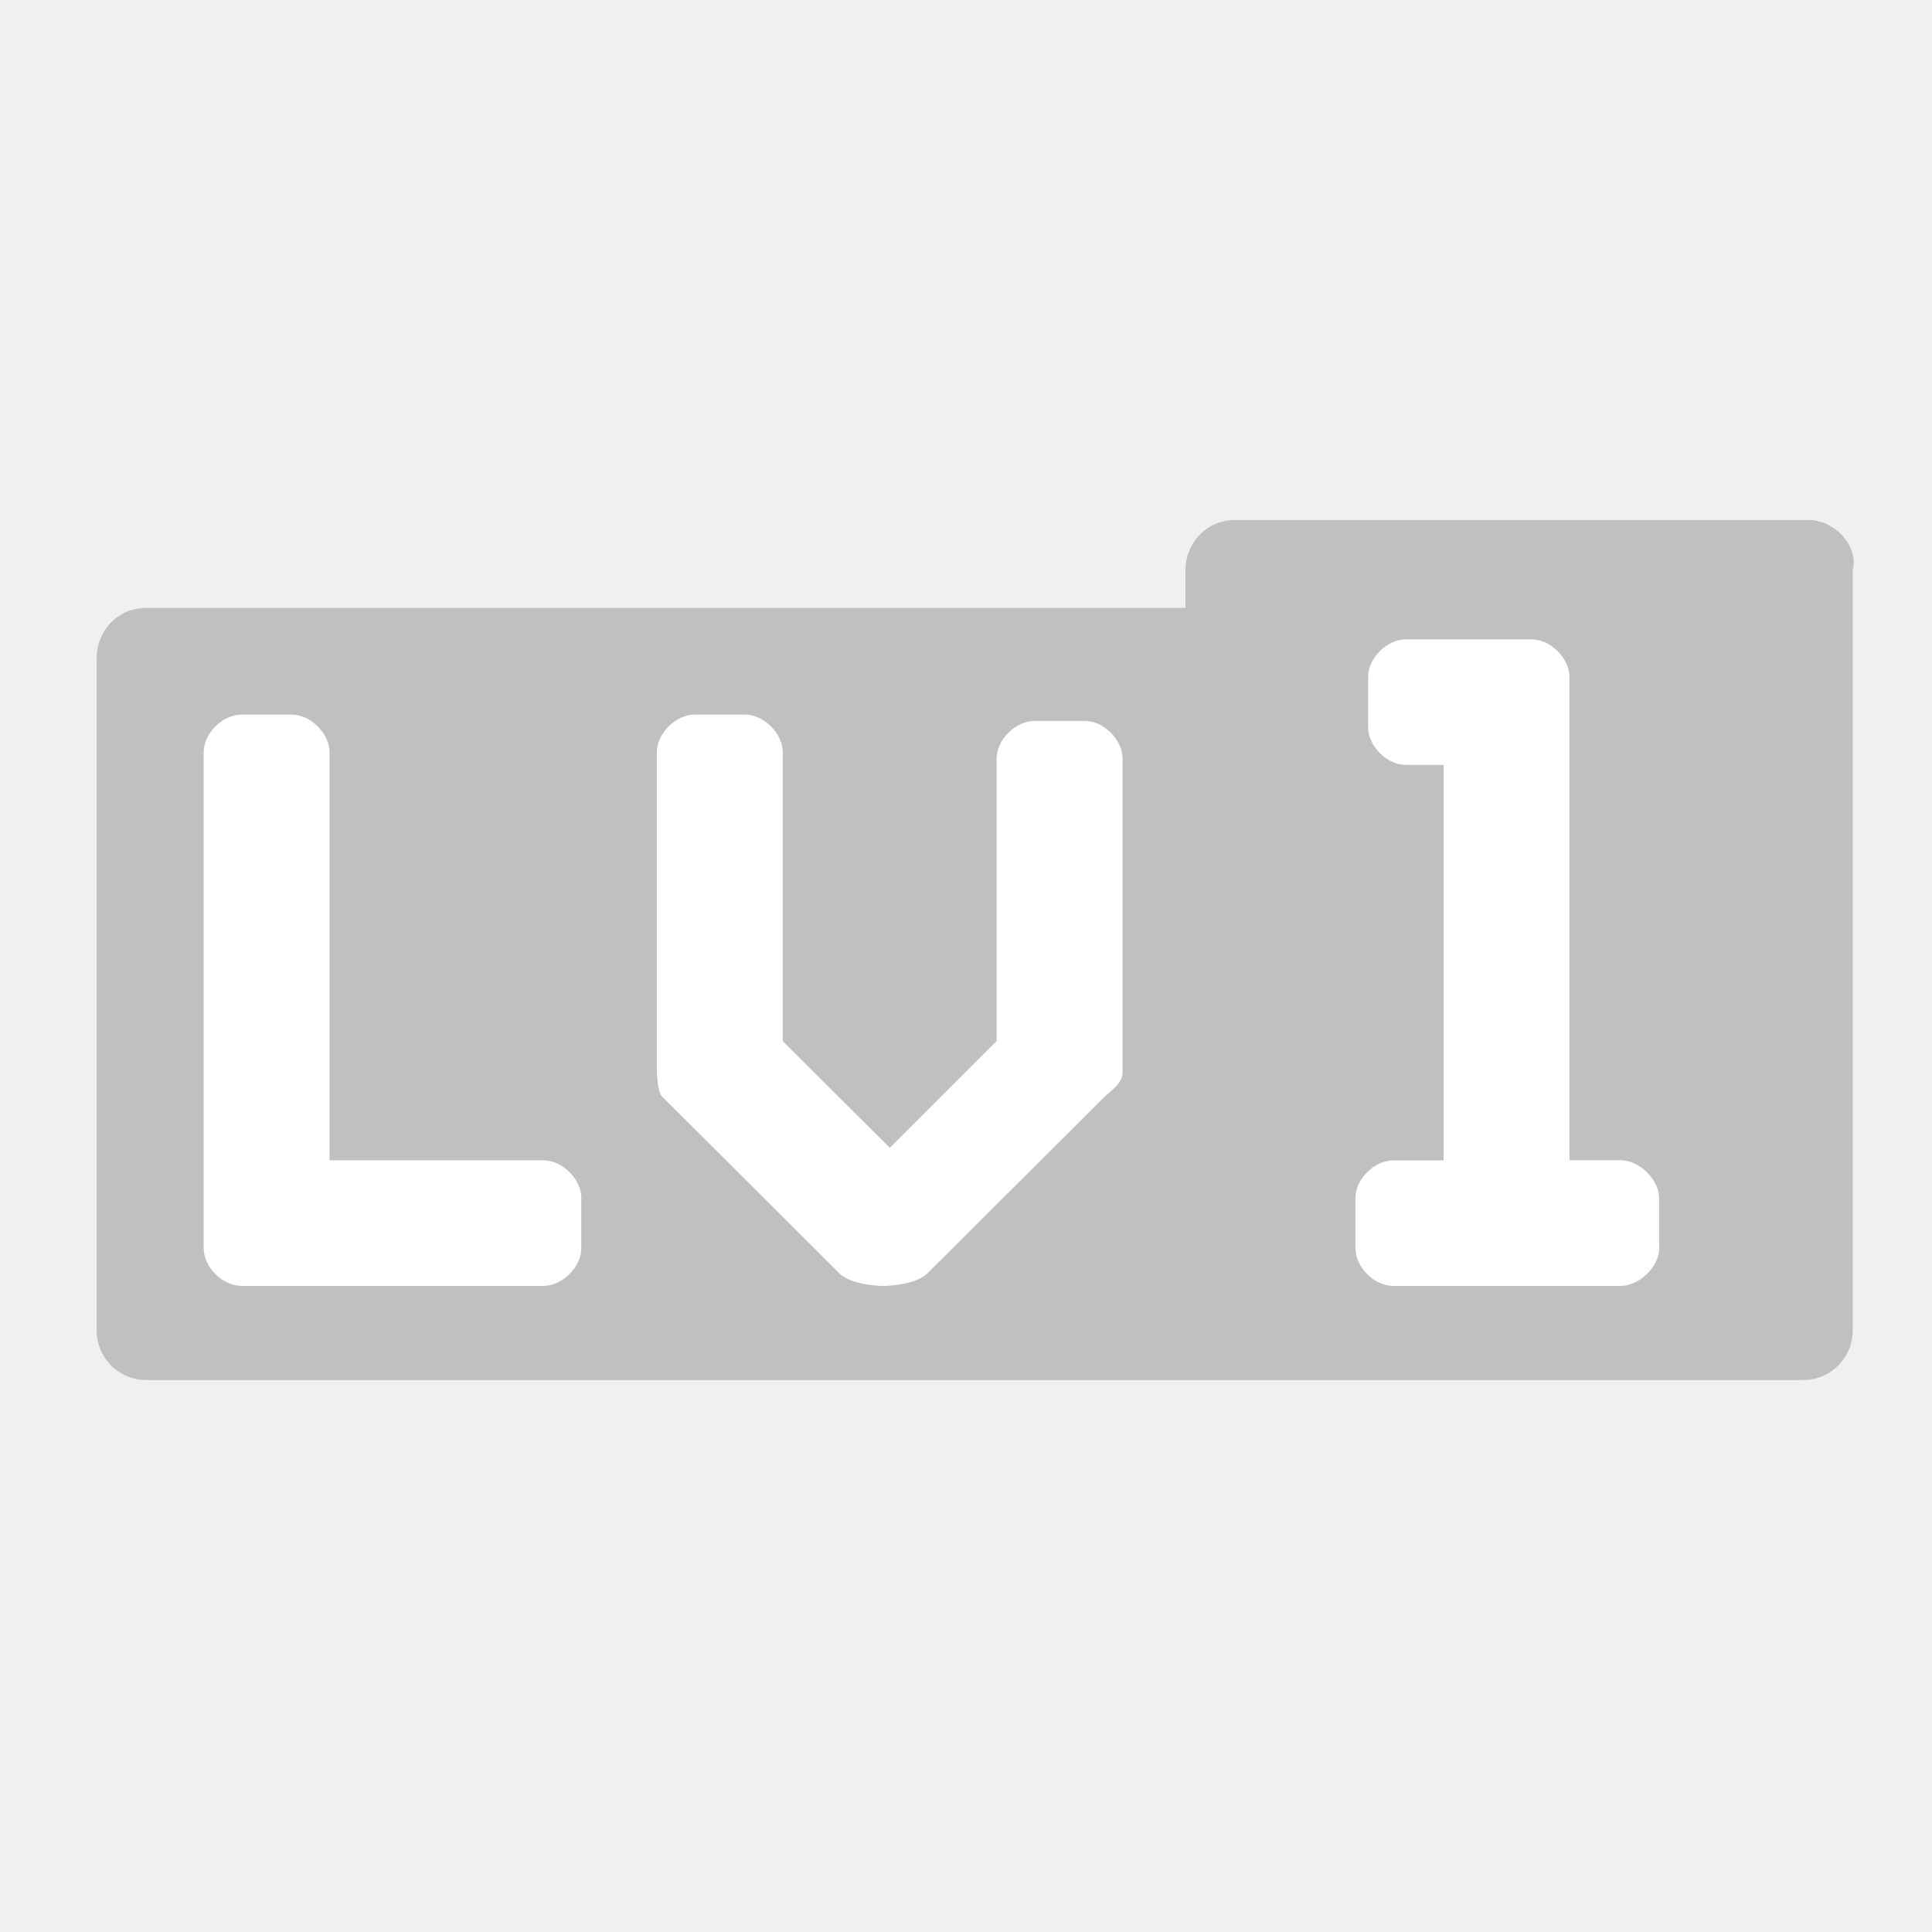
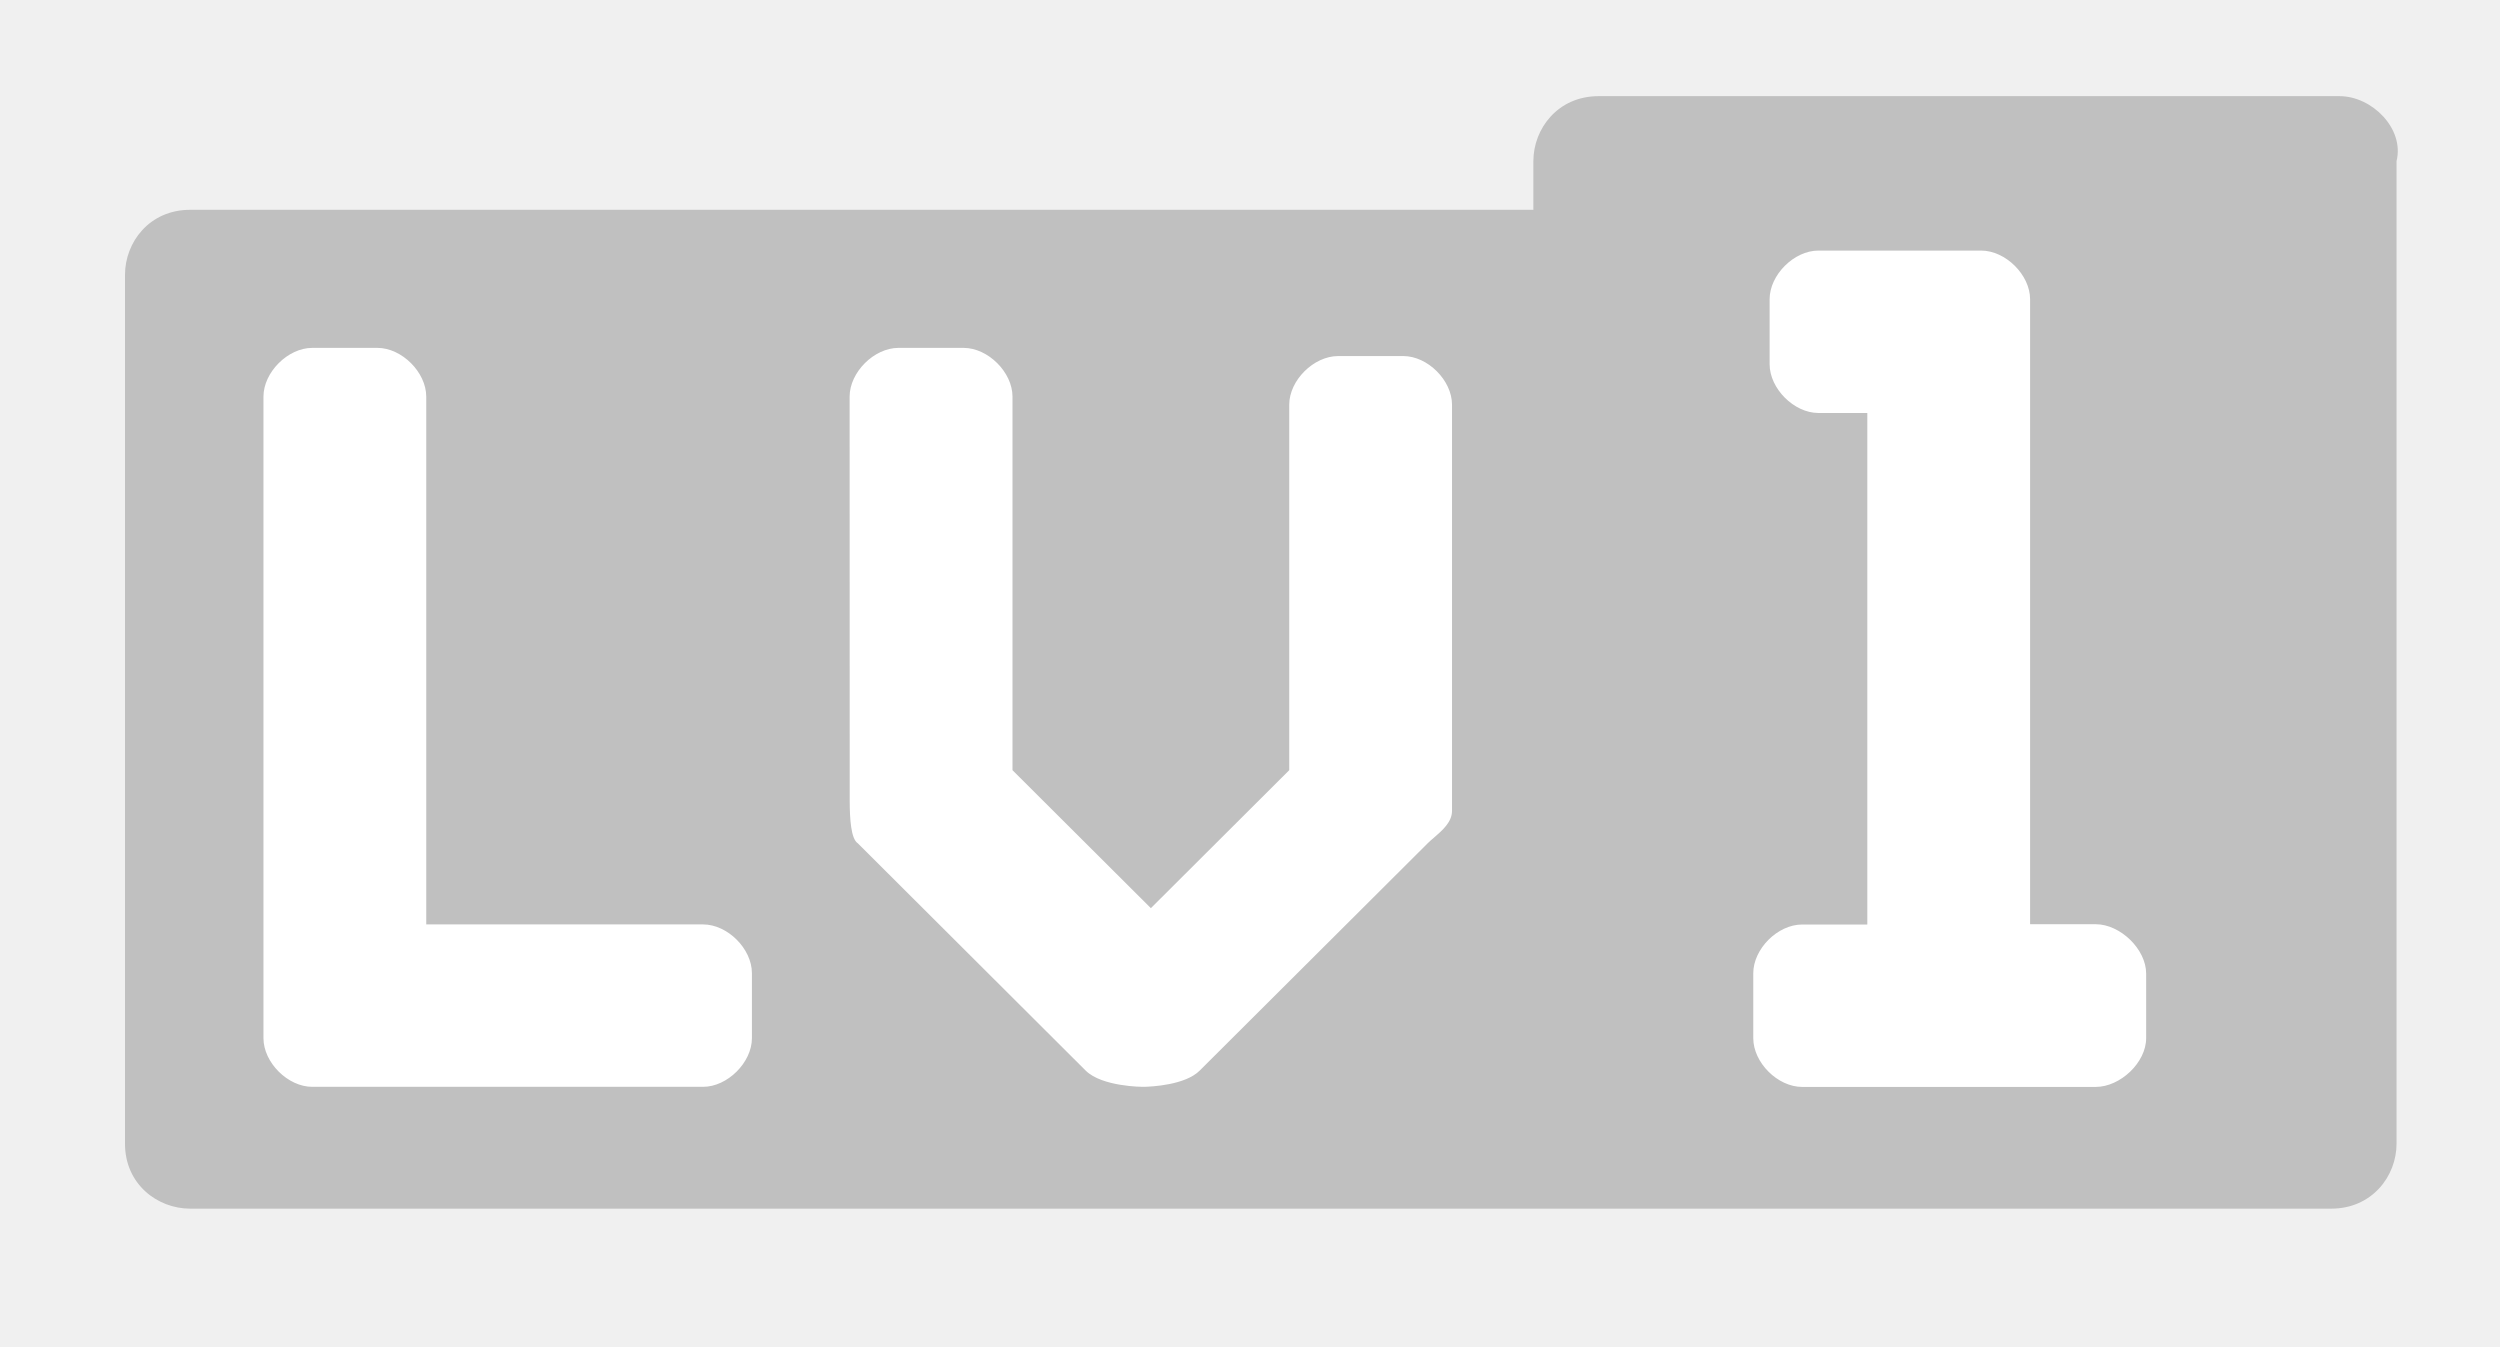
- <svg xmlns="http://www.w3.org/2000/svg" t="1641540697281" viewBox="0 0 1901 1024" version="1.1" p-id="2545" width="200" height="200" class="icon">
-   <path d="M146.286 169.984h1609.143v707.365H146.286z" fill="#FFFFFF" p-id="2546" />
-   <path d="M1779.566 73.143c24.795 0 49.591 24.722 43.447 49.445v747.447a48.859 48.859 0 0 1-49.664 49.371H144.603a48.786 48.786 0 0 1-49.518-49.371V209.042c0-24.722 18.505-49.445 49.518-49.445h1021.806v-37.01c0-24.722 18.651-49.445 49.591-49.445h563.639z m-272.53 117.467h-123.831c-18.505 0-37.083 18.505-37.083 37.01v49.445c0 18.505 18.578 37.083 37.083 37.083h37.23v389.12h-49.591c-18.651 0-37.157 18.505-37.157 37.083v49.371c0 18.578 18.505 37.083 37.157 37.083h223.378c18.578 0 38.327-18.505 38.327-37.083v-49.152c0-18.578-19.749-37.522-38.327-37.522h-49.957v-475.429c0-18.505-18.651-37.01-37.23-37.01zM732.965 264.631h-49.518c-18.578 0-37.157 18.578-37.157 37.083v308.443c0.146 12.215 0.951 27.941 6.217 31.305l173.349 172.91c12.434 12.434 43.447 12.434 43.447 12.434h1.024c5.632-0.219 31.305-1.463 42.277-12.434l173.422-172.91c1.39-1.463 3.072-2.853 4.901-4.389 6.217-5.339 13.605-11.703 13.605-20.261V307.858c0-18.505-18.505-37.01-37.083-37.01h-49.518c-18.651 0-37.303 18.505-37.303 37.01v277.943L875.52 690.907 770.194 585.874V301.714c0-18.505-18.505-37.083-37.157-37.083z m-445.879 0h-49.591c-18.505 0-37.083 18.578-37.083 37.083v488.009c0 18.505 18.578 37.01 37.083 37.01h297.326c18.505 0 37.157-18.505 37.157-37.01v-49.445c0-18.578-18.578-37.083-37.157-37.083H324.242v-401.554c0-18.432-18.578-37.01-37.157-37.01z" fill="#C0C0C0" p-id="2547" class="bg" />
+ <svg xmlns="http://www.w3.org/2000/svg" width="26" height="14" viewBox="0 0 26 14" fill="none">
+   <rect x="2" y="2.324" width="22" height="9.671" fill="white" />
+   <path fill-rule="evenodd" clip-rule="evenodd" d="M24.331 1C24.669 1 25.008 1.338 24.924 1.676V11.895C24.924 12.232 24.669 12.57 24.245 12.57H1.977C1.639 12.57 1.3 12.317 1.3 11.895V2.858C1.3 2.52 1.553 2.182 1.977 2.182H15.947V1.676C15.947 1.338 16.202 1 16.625 1H24.331ZM20.604 2.606H18.911C18.658 2.606 18.404 2.859 18.404 3.112V3.788C18.404 4.041 18.658 4.295 18.911 4.295H19.42V9.615H18.742C18.488 9.615 18.234 9.868 18.234 10.122V10.797C18.234 11.051 18.488 11.304 18.742 11.304H21.796C22.05 11.304 22.32 11.051 22.32 10.797V10.125C22.32 9.871 22.05 9.612 21.796 9.612H21.113V3.112C21.113 2.859 20.858 2.606 20.604 2.606ZM10.021 3.618H9.344C9.09 3.618 8.836 3.872 8.836 4.125L8.837 8.342C8.838 8.509 8.849 8.724 8.921 8.77L11.291 11.134C11.461 11.303 11.885 11.303 11.885 11.303L11.899 11.303C11.976 11.301 12.327 11.285 12.477 11.134L14.848 8.77C14.867 8.751 14.89 8.731 14.915 8.71C14.999 8.637 15.101 8.55 15.101 8.433V4.209C15.101 3.956 14.848 3.703 14.594 3.703H13.917C13.662 3.703 13.408 3.956 13.408 4.209V8.01L11.969 9.445L10.53 8.01V4.125C10.53 3.872 10.276 3.618 10.021 3.618ZM3.925 3.618H3.247C2.994 3.618 2.74 3.872 2.74 4.125V10.797C2.74 11.05 2.994 11.303 3.247 11.303H7.312C7.565 11.303 7.82 11.05 7.82 10.797V10.121C7.82 9.867 7.566 9.614 7.312 9.614H4.433V4.125C4.433 3.872 4.179 3.618 3.925 3.618Z" fill="#C0C0C0" />
</svg>
